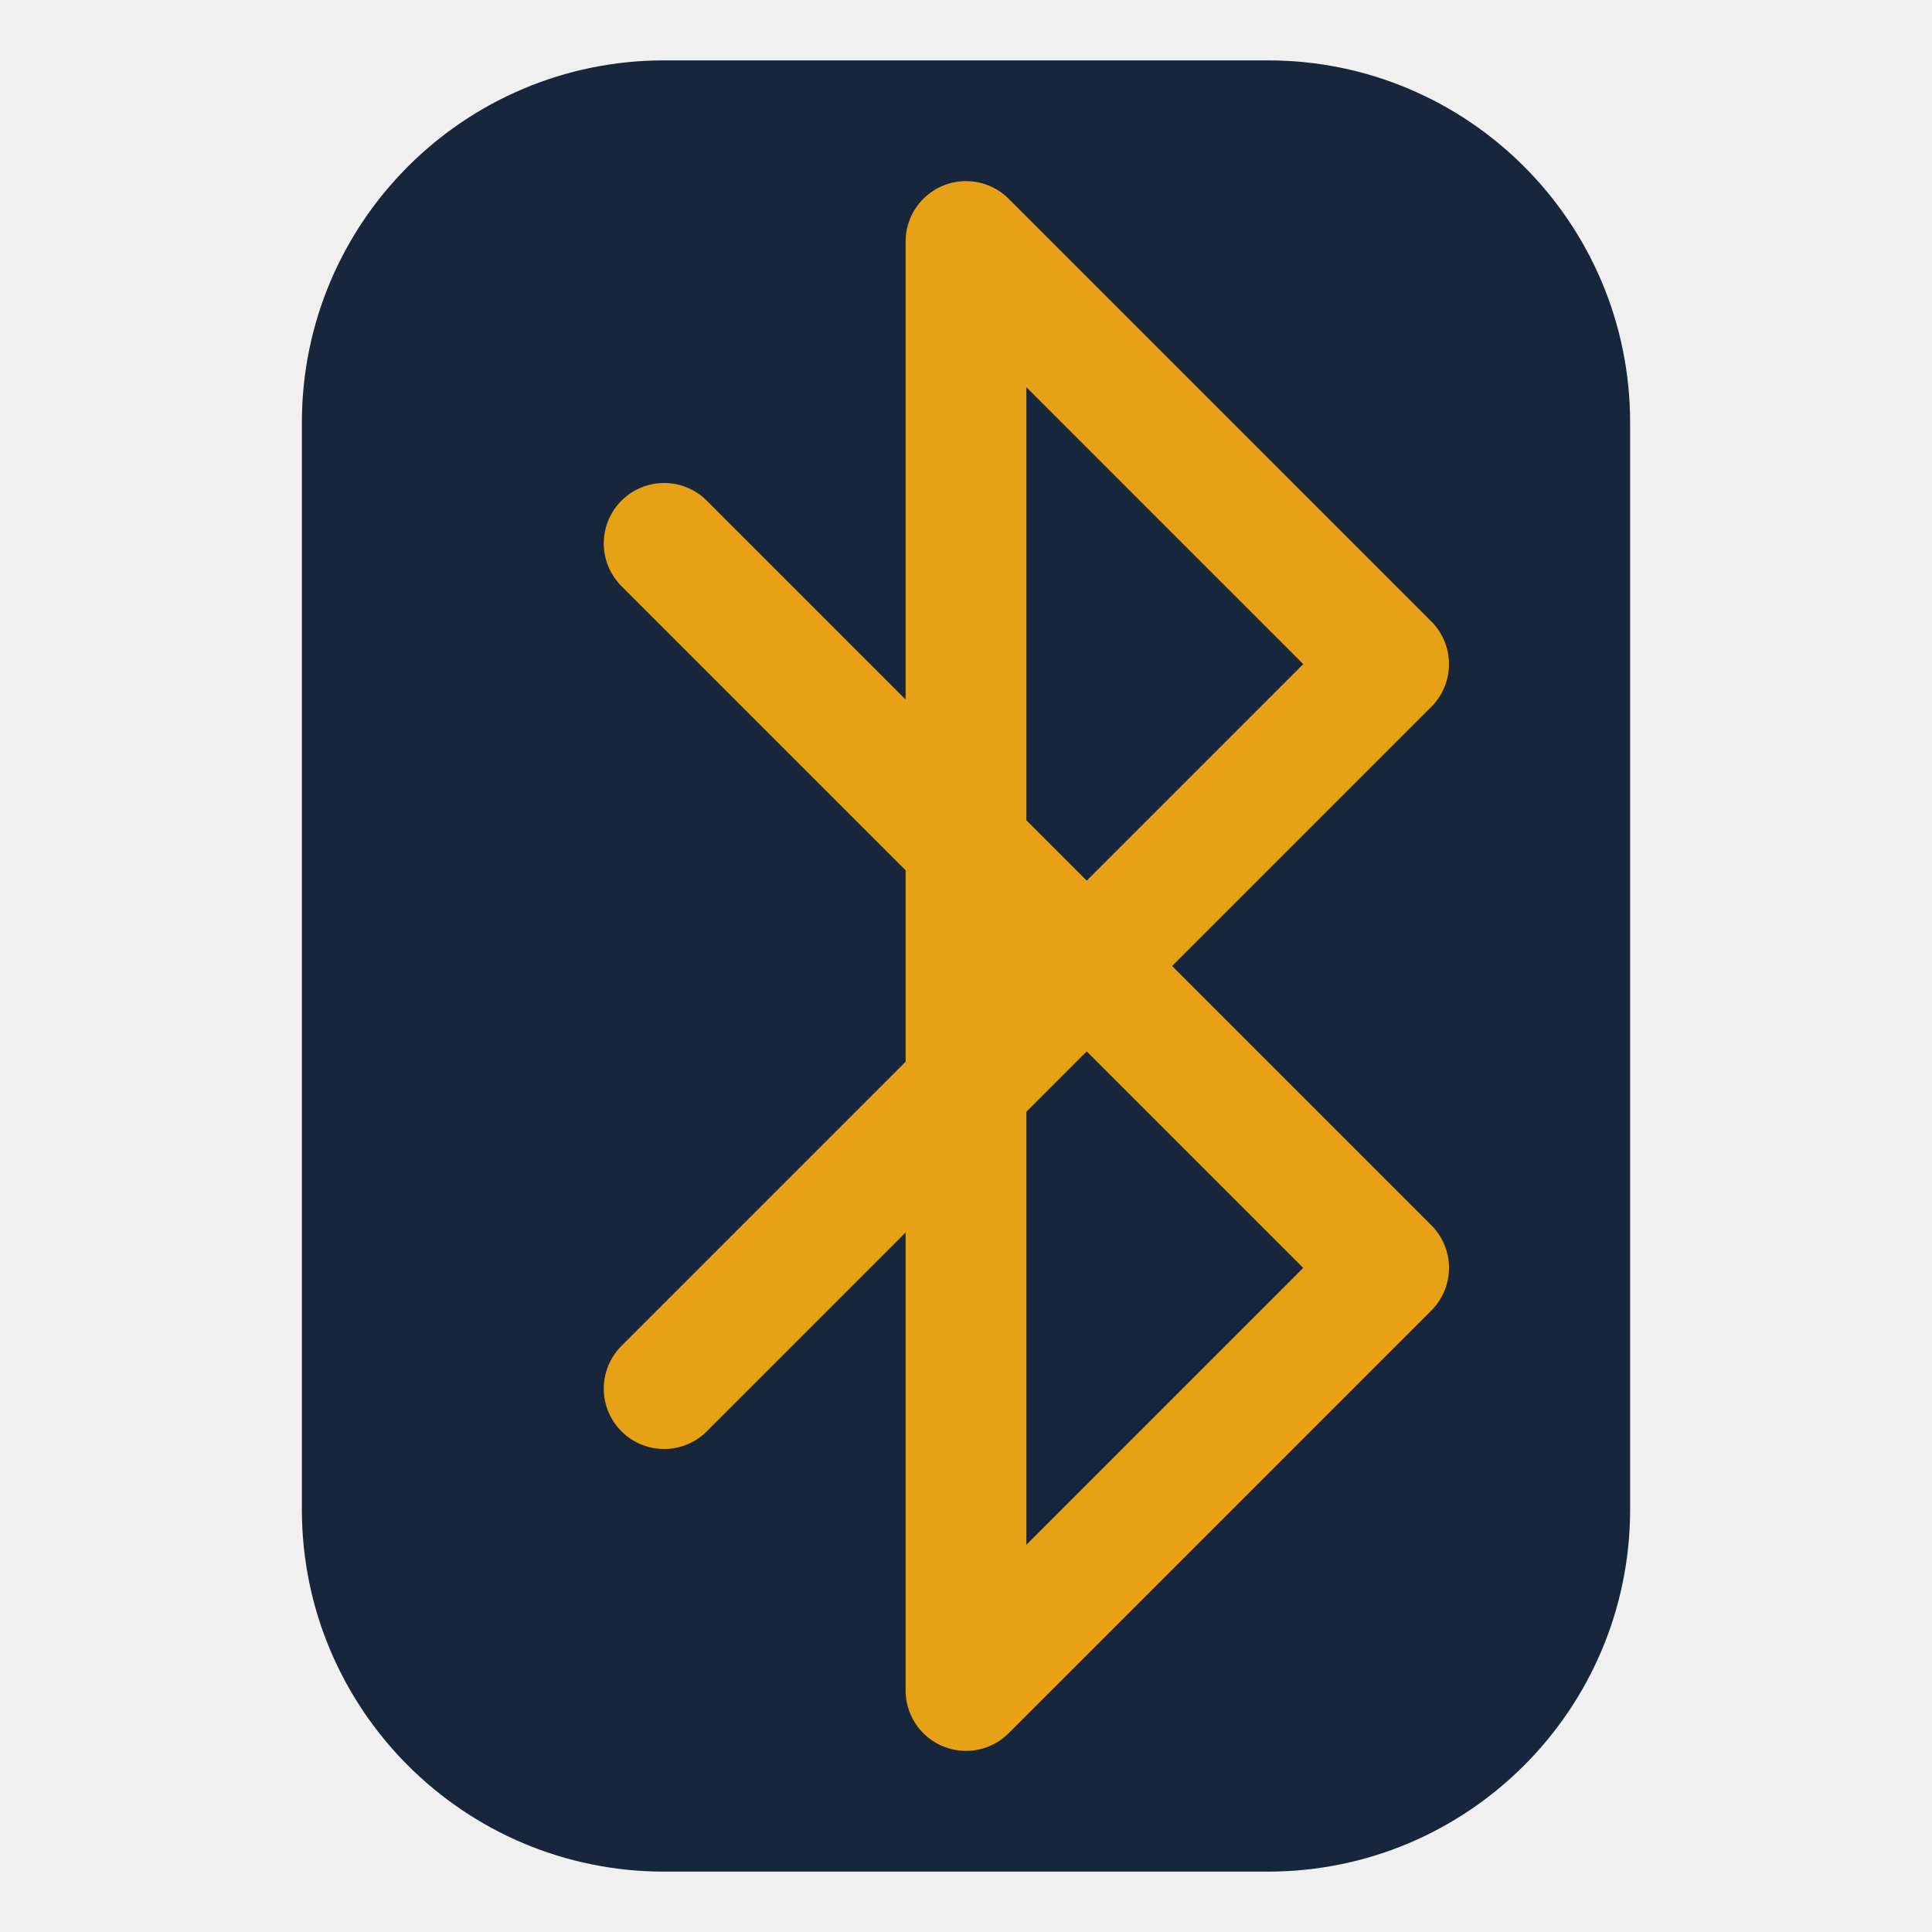
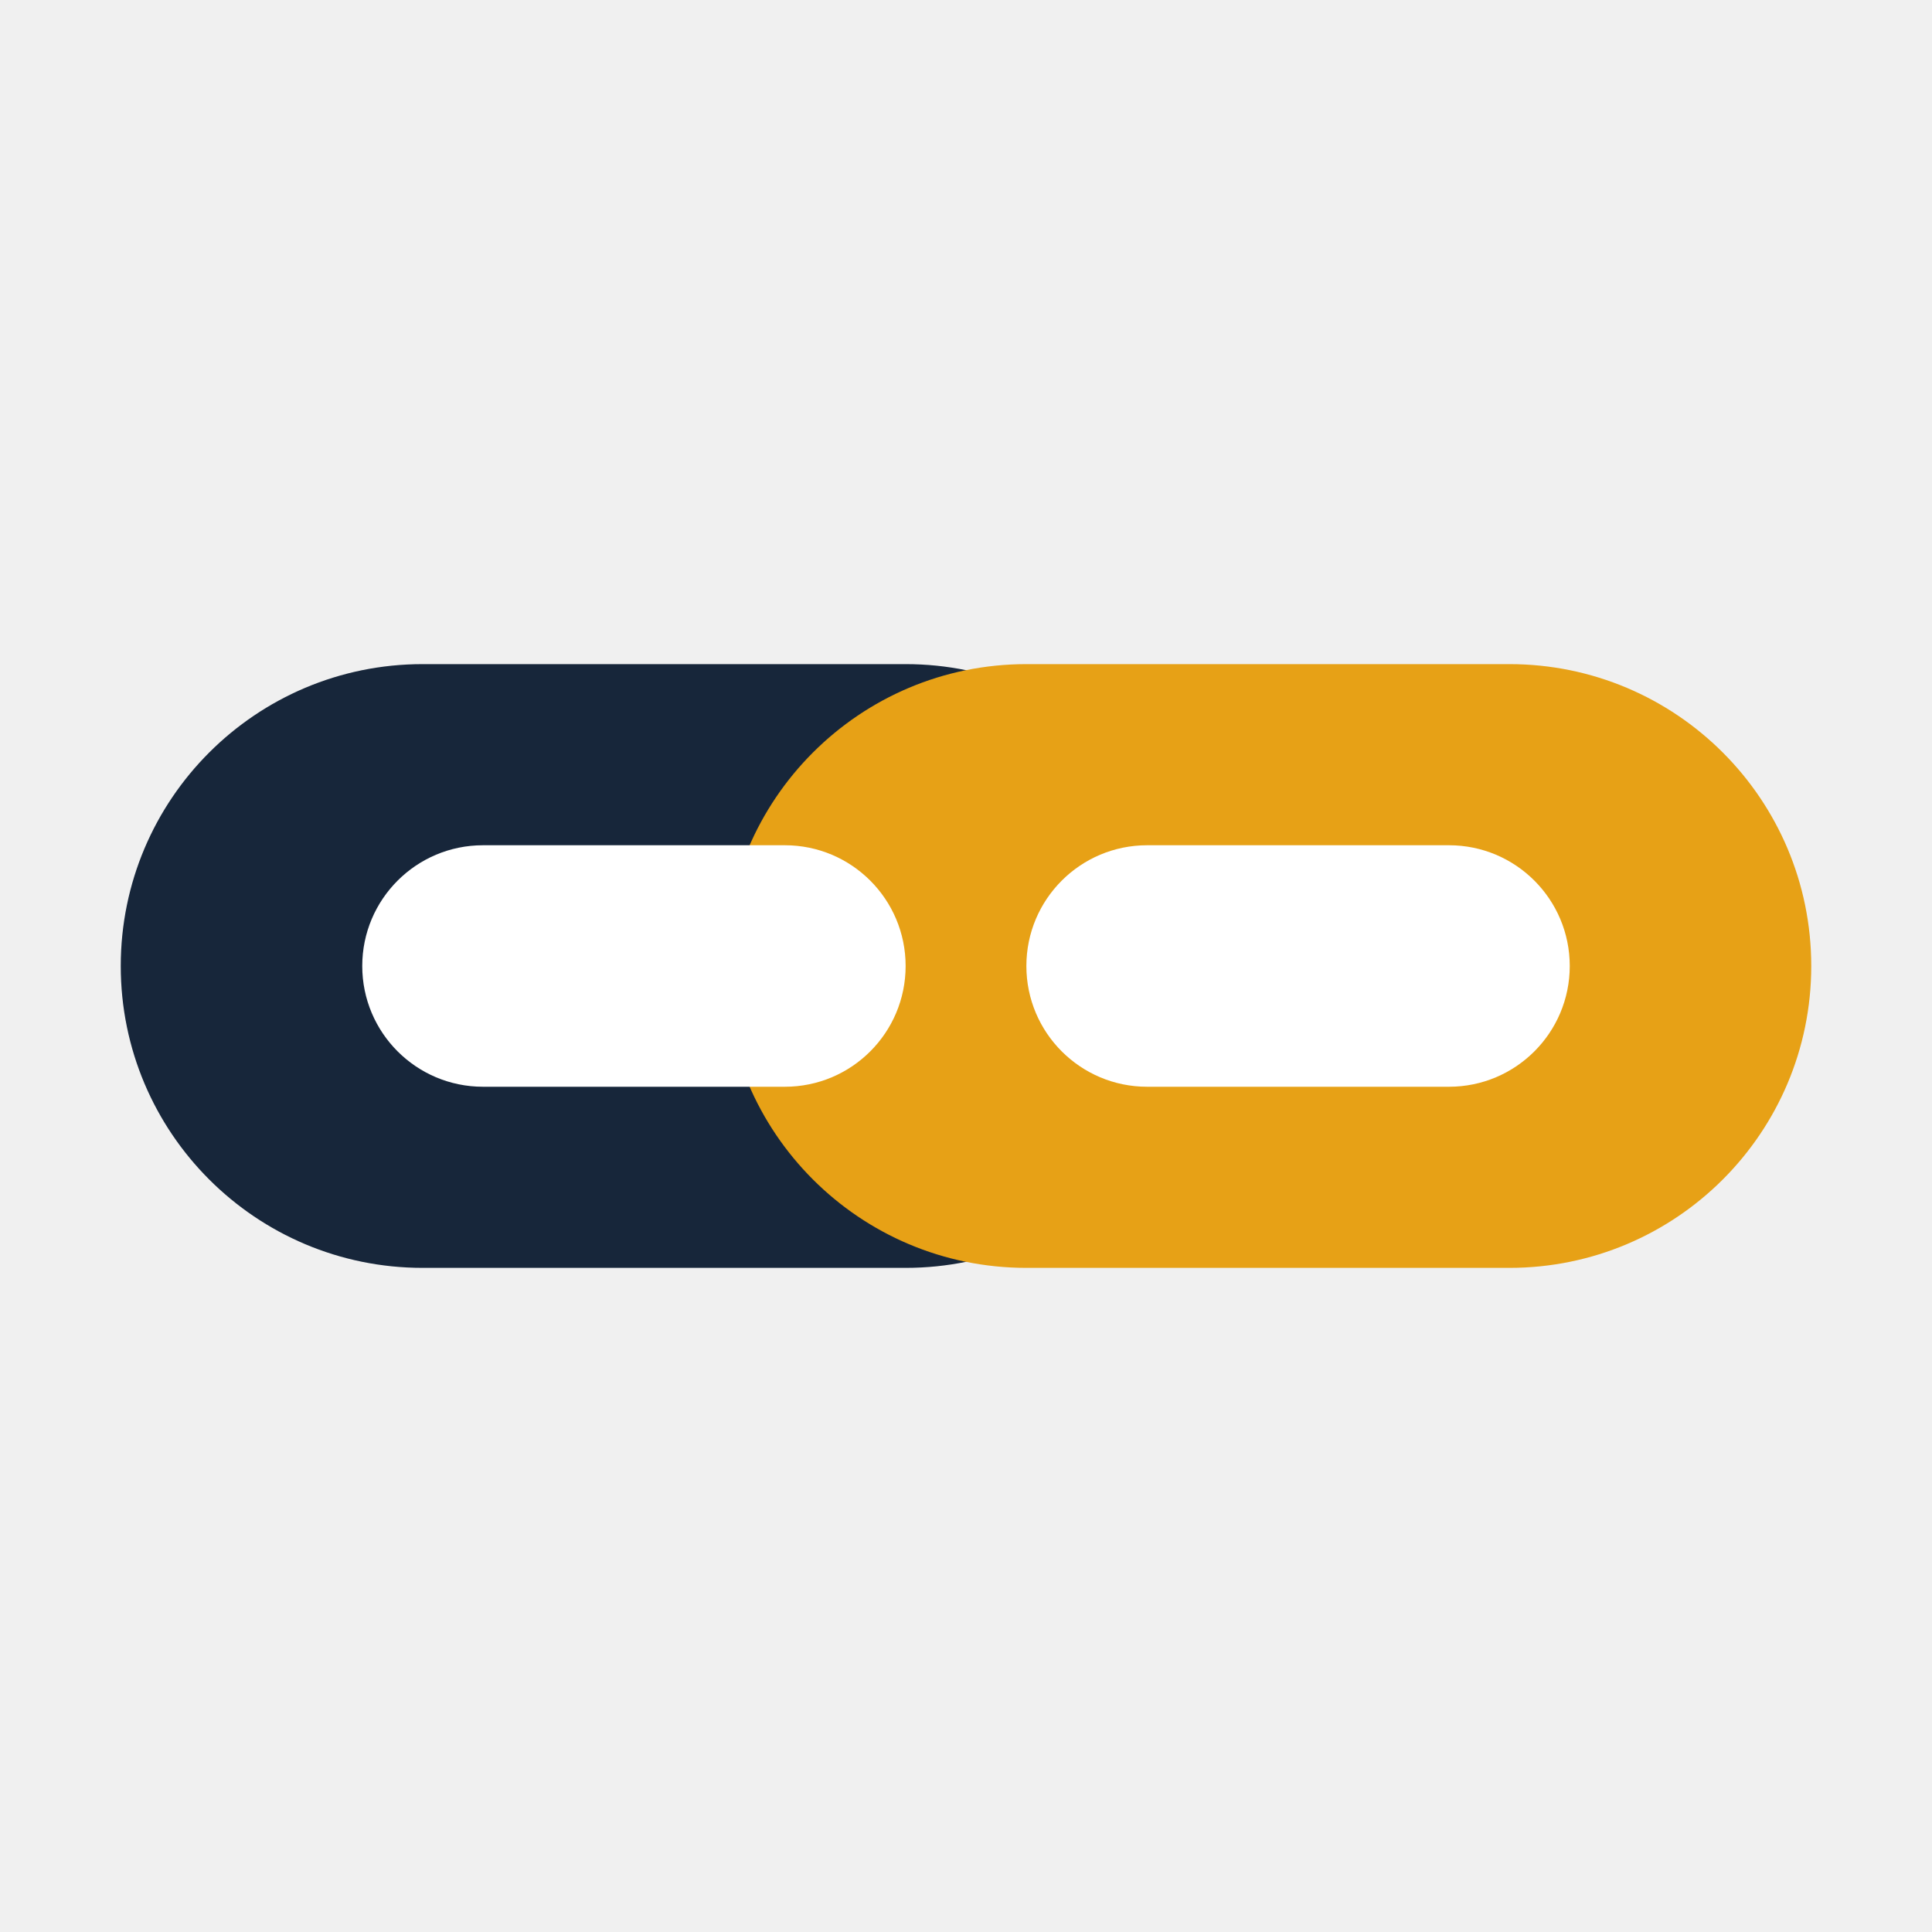
- <svg xmlns="http://www.w3.org/2000/svg" viewBox="0 0 32 32" width="32" height="32" stroke-linecap="round" stroke-linejoin="round">
-   <rect x="5" y="1" width="22" height="30" rx="6" fill="#17263a" />
-   <path d="m11 9 12 12-7 7V4l7 7-12 12" fill="none" stroke="#e7a116" stroke-width="2" />
+ <svg xmlns="http://www.w3.org/2000/svg" viewBox="0 0 32 32" width="32" height="32">
+   <g fill="#17263a">
+     <rect x="2" y="11" width="18" height="10" rx="5" />
+     <g fill="#e7a116">
+       <rect x="12" y="11" width="18" height="10" rx="5" />
+     </g>
+     <g fill="white">
+       <rect x="6" y="14" width="9" height="4" rx="2" />
+       <rect x="17" y="14" width="9" height="4" rx="2" />
+     </g>
+   </g>
</svg>
